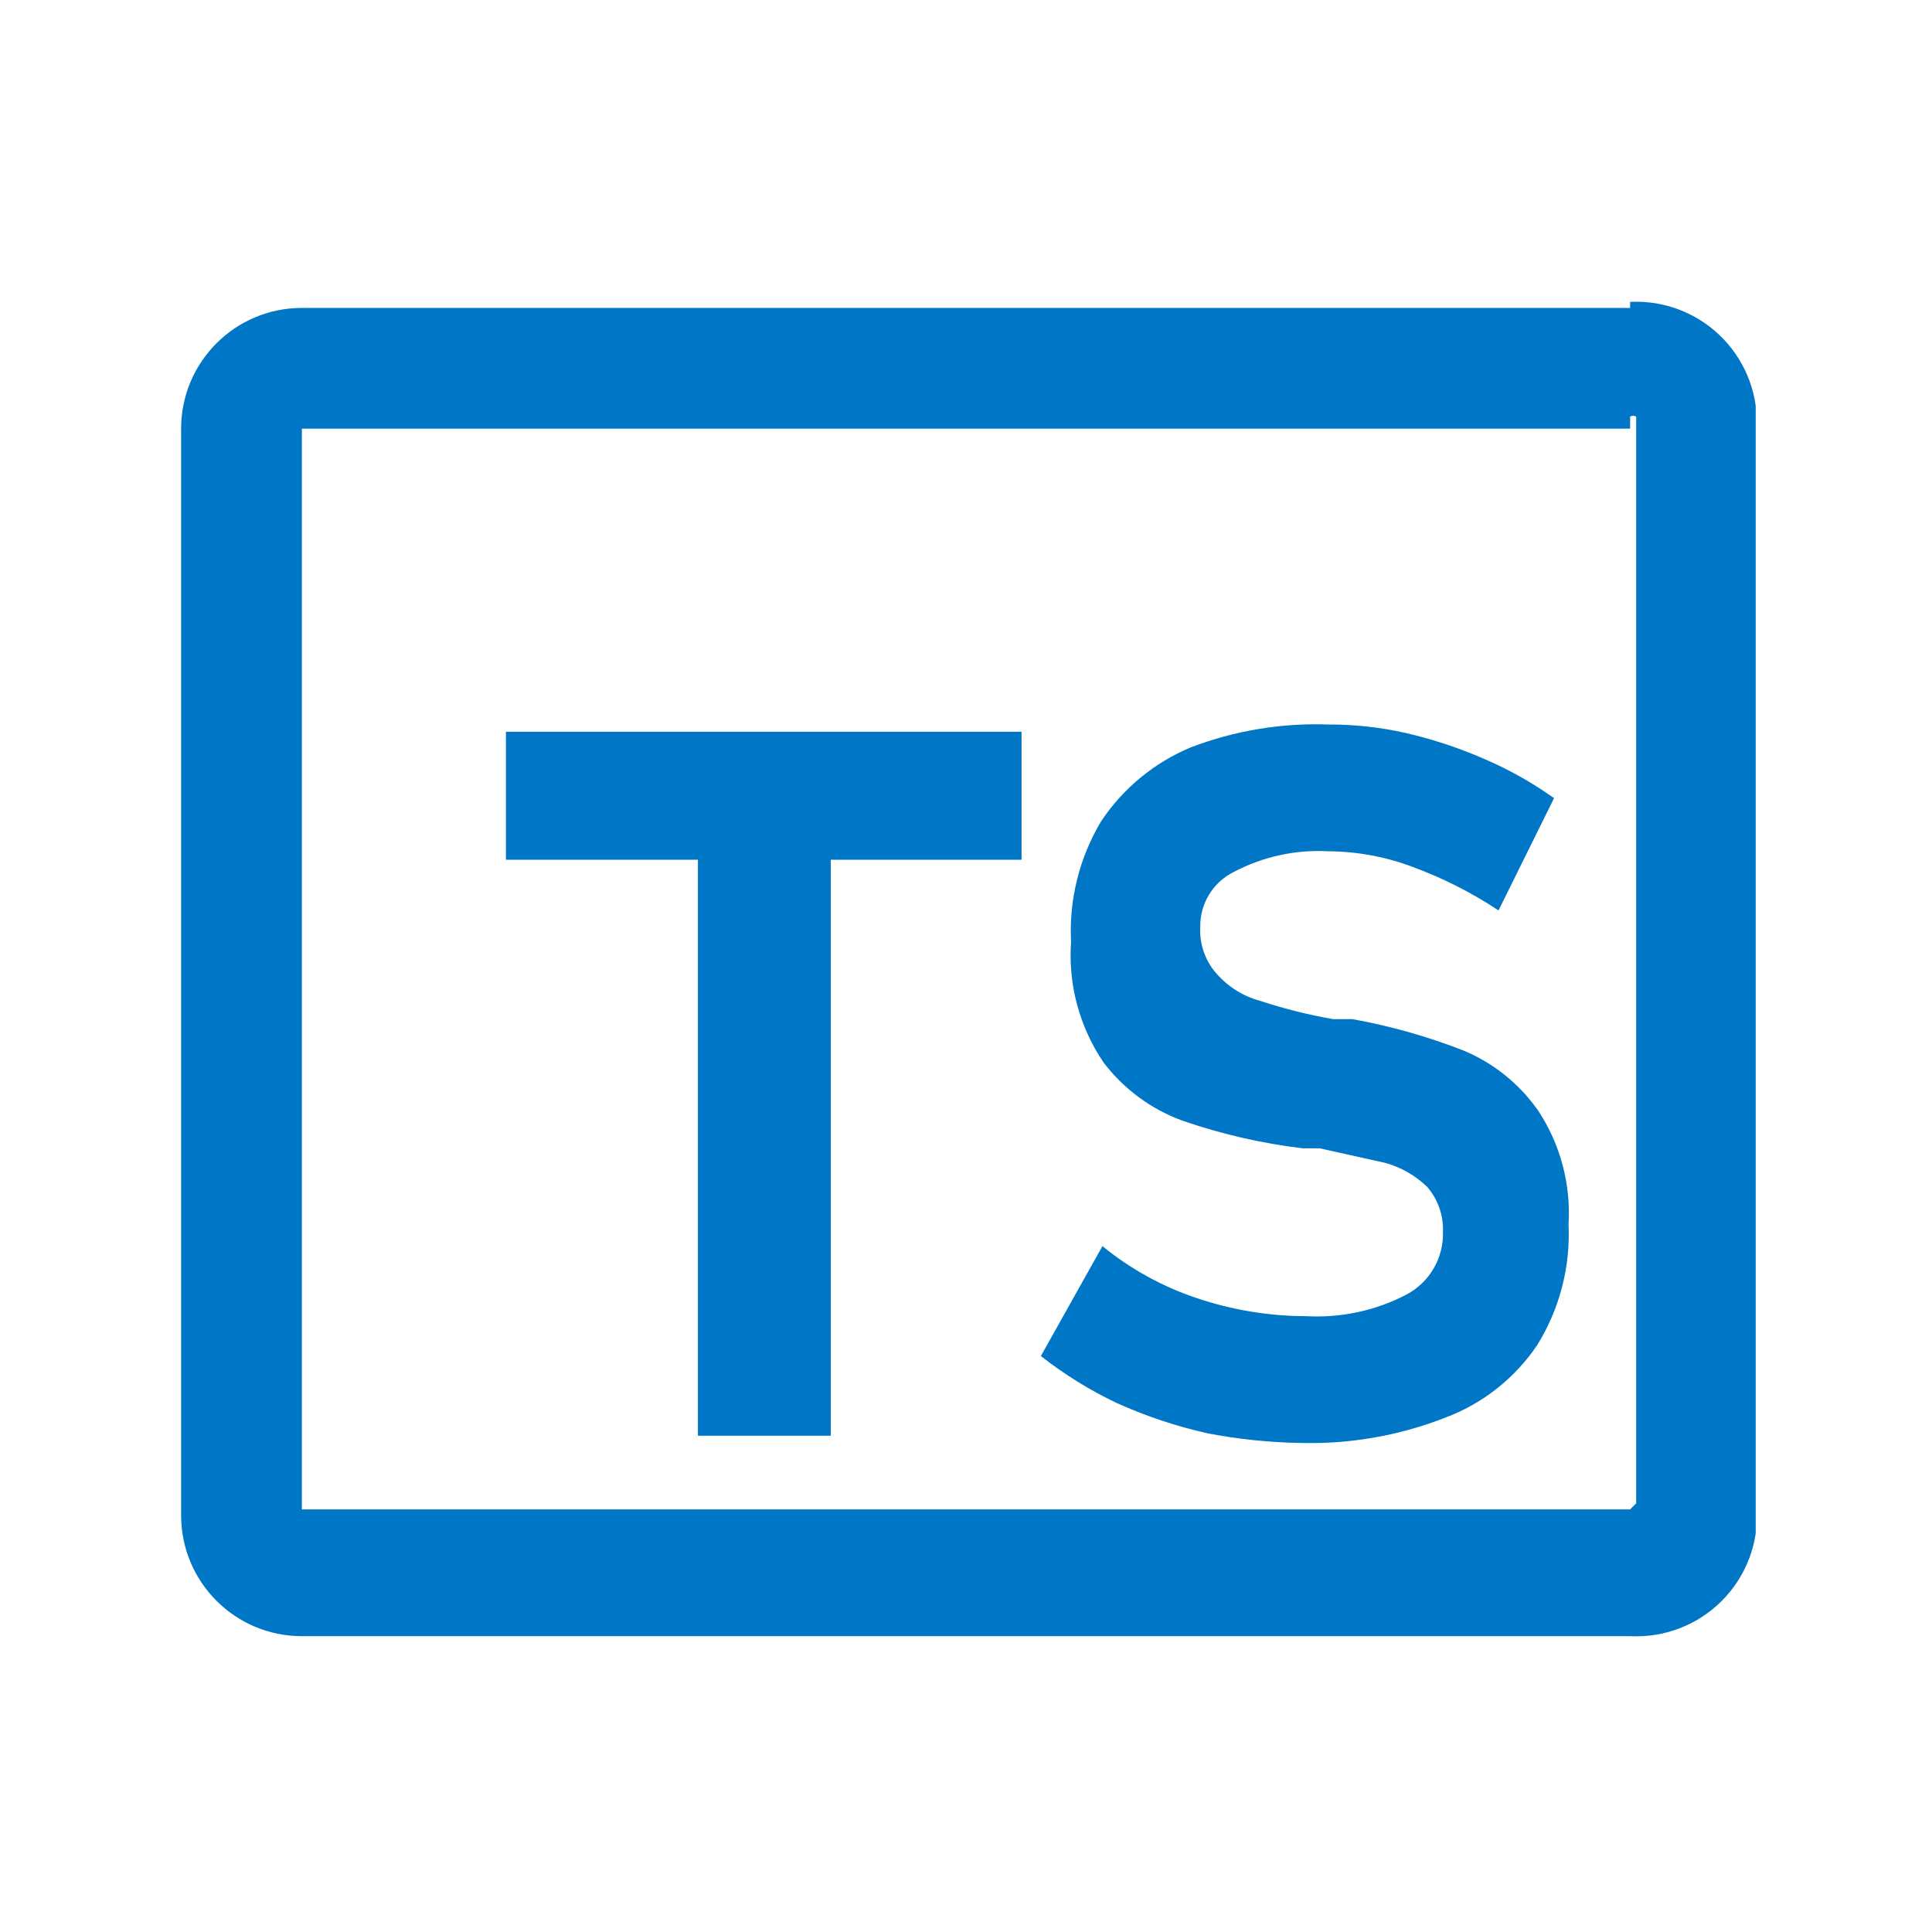
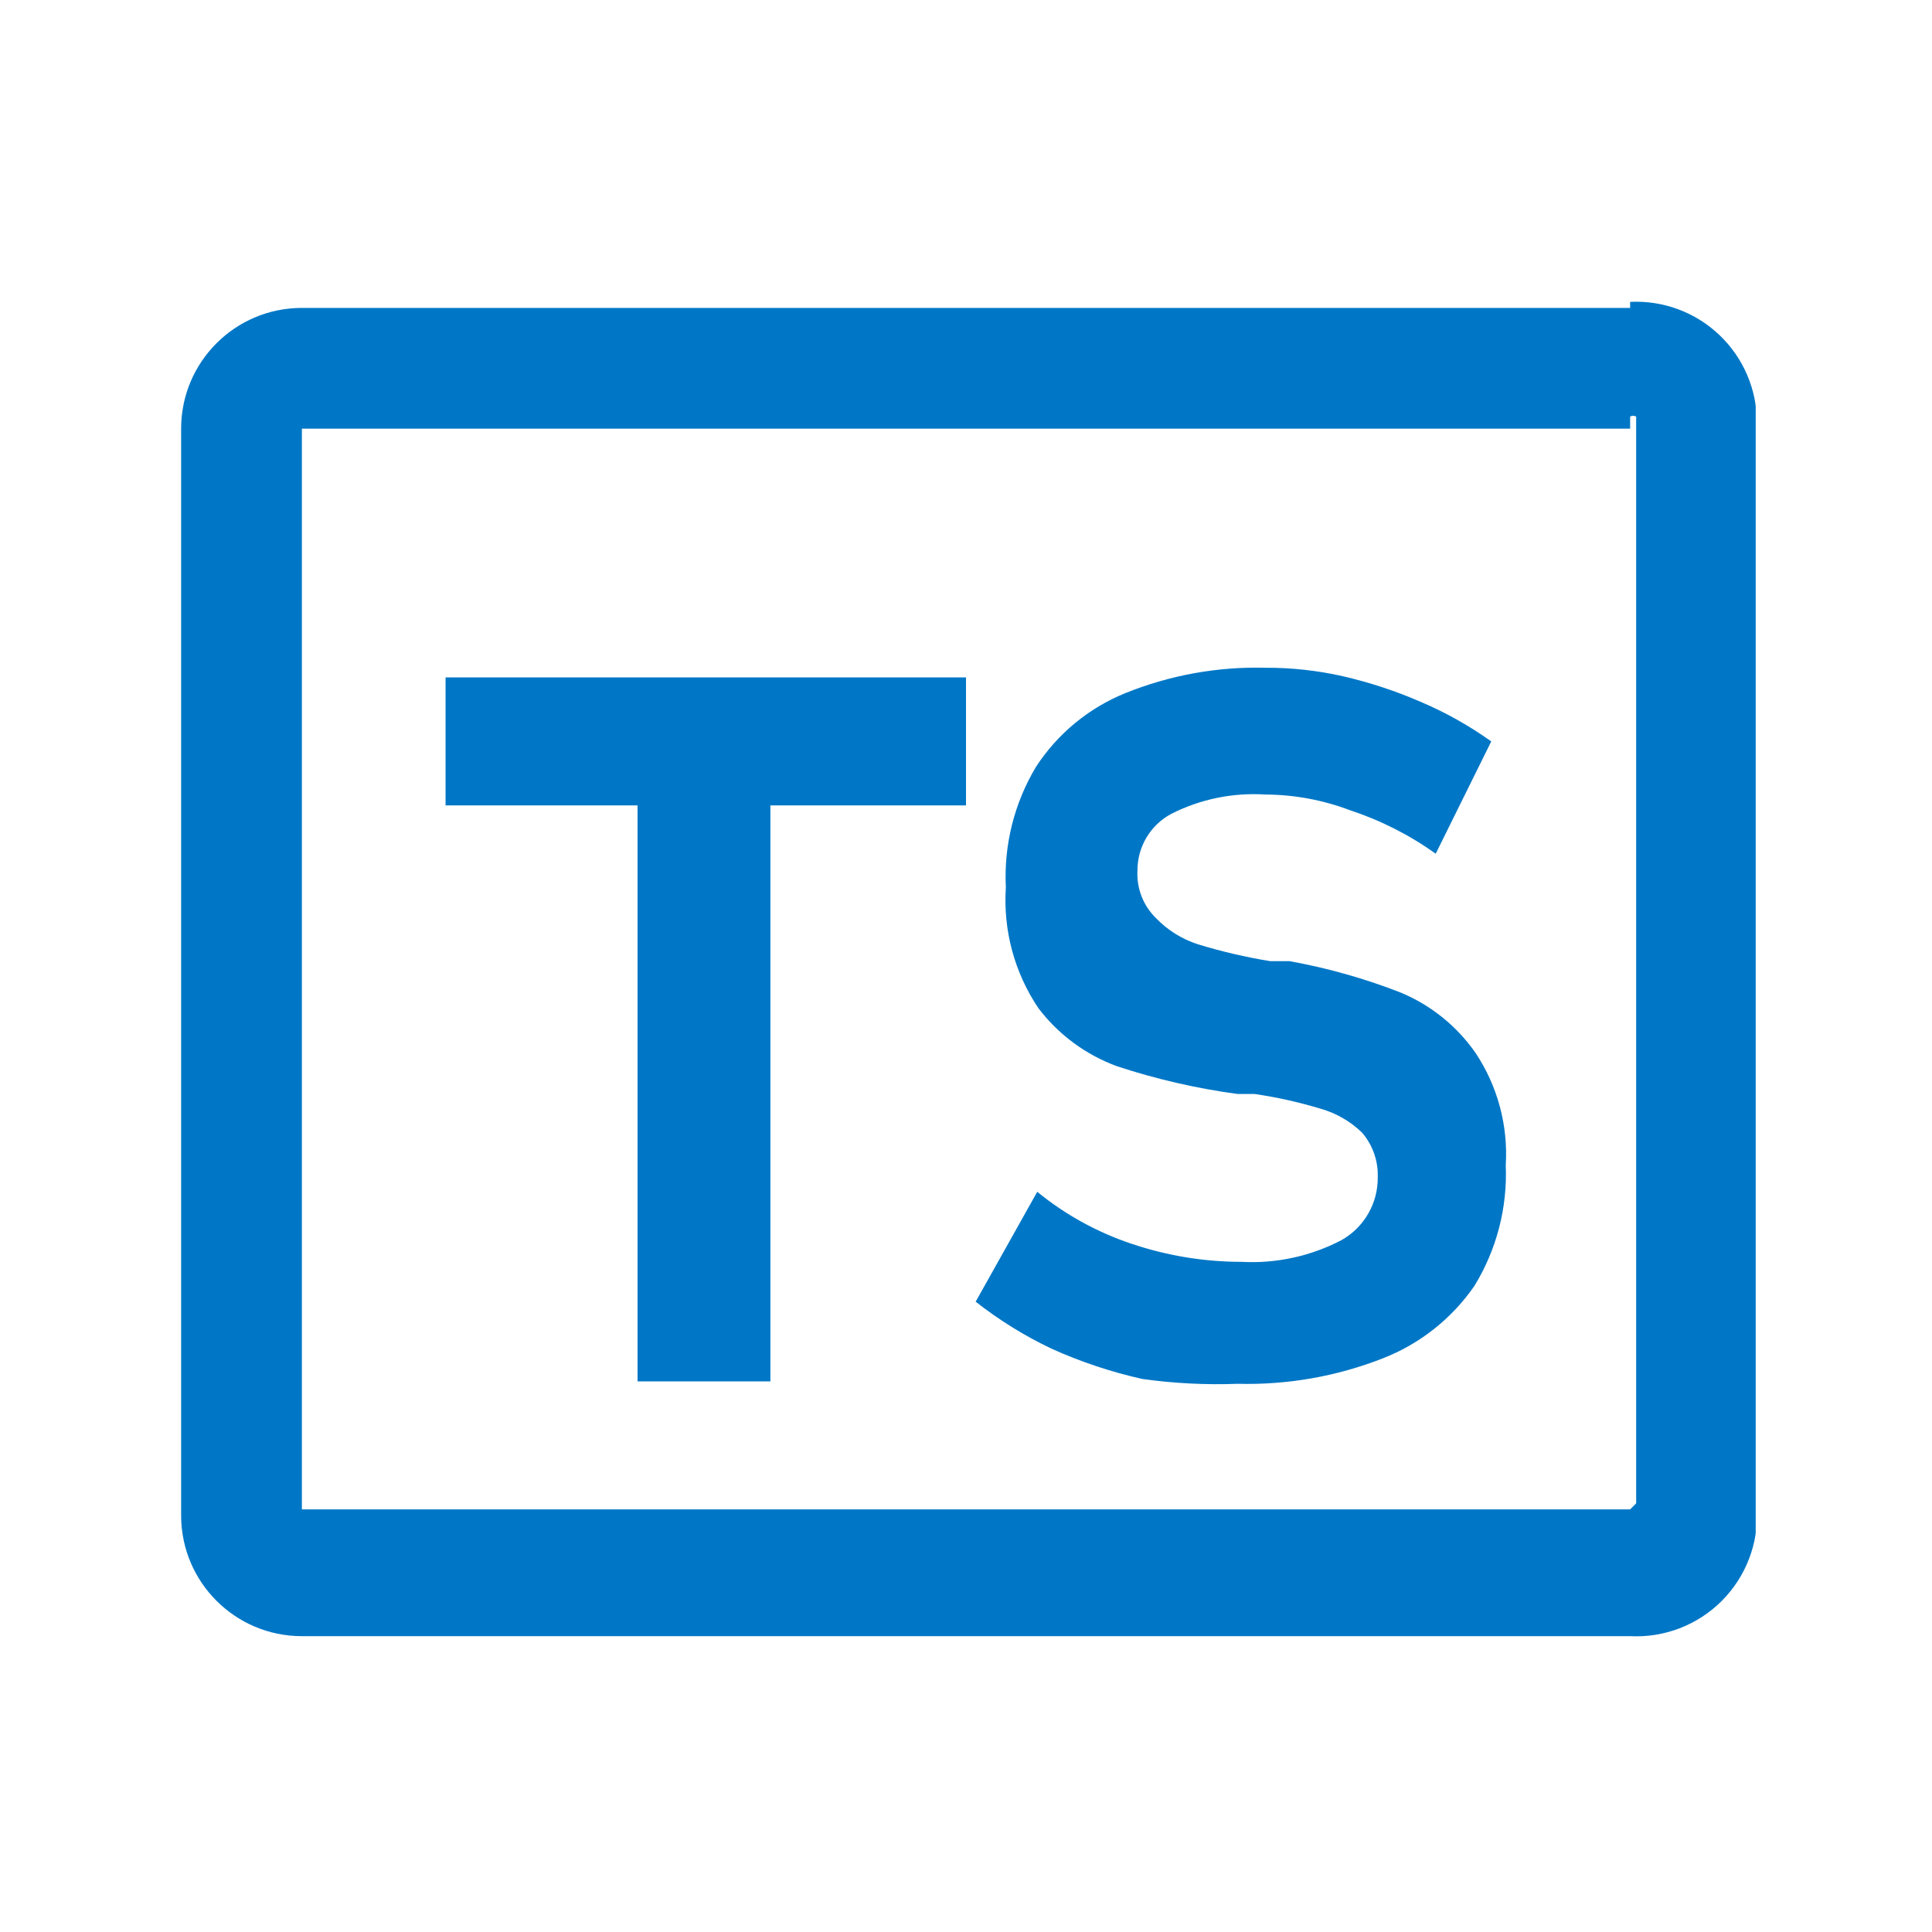
<svg xmlns="http://www.w3.org/2000/svg" id="Calque_1" data-name="Calque 1" viewBox="0 0 16 16">
  <defs>
    <style>.cls-1{mask:url(#mask);}.cls-2{fill:#0077c6;}.cls-3{filter:url(#luminosity-noclip);}</style>
    <filter id="luminosity-noclip" x="1.45" y="-8242" width="13.09" height="32766" filterUnits="userSpaceOnUse" color-interpolation-filters="sRGB">
      <feFlood flood-color="#fff" result="bg" />
      <feBlend in="SourceGraphic" in2="bg" />
    </filter>
    <mask id="mask" x="1.45" y="-8242" width="13.09" height="32766" maskUnits="userSpaceOnUse">
      <g class="cls-3" />
    </mask>
  </defs>
  <g class="cls-1">
    <path class="cls-2" d="M13.5,3.45a.05.05,0,0,1,.05,0v9a0,0,0,0,1-.05.05H2.5a0,0,0,0,1,0-.05V3.55a0,0,0,0,1,0,0l11,0m0-1-11,0a1,1,0,0,0-1,1v9A1,1,0,0,0,2.5,13.55h11a1,1,0,0,0,1.05-1.05v-9a1,1,0,0,0-1.05-1Z" />
  </g>
-   <path class="cls-2" d="M4.19,6.06H8.46V7.12H4.19Zm1.59.48h1.1v5.35H5.78Z" />
-   <path class="cls-2" d="M10,11.87a3.89,3.89,0,0,1-.75-.25,3.33,3.33,0,0,1-.63-.39l.51-.91a2.47,2.47,0,0,0,.78.43,2.85,2.85,0,0,0,.91.15,1.6,1.6,0,0,0,.83-.18.57.57,0,0,0,.3-.52h0a.54.54,0,0,0-.13-.37.81.81,0,0,0-.35-.2l-.54-.12h-.05l-.09,0a4.78,4.78,0,0,1-1-.23,1.44,1.44,0,0,1-.65-.48,1.58,1.58,0,0,1-.27-1h0a1.77,1.77,0,0,1,.25-1,1.66,1.66,0,0,1,.74-.61A2.9,2.9,0,0,1,11,6a2.85,2.85,0,0,1,.64.07,3.69,3.69,0,0,1,.64.21,3.08,3.08,0,0,1,.59.33l-.46.93a3.39,3.39,0,0,0-.71-.36,2,2,0,0,0-.7-.13,1.5,1.5,0,0,0-.78.17.5.5,0,0,0-.28.46h0a.54.54,0,0,0,.15.4.73.73,0,0,0,.35.21,4.3,4.3,0,0,0,.6.15h.16a4.93,4.93,0,0,1,.92.26,1.42,1.42,0,0,1,.62.5,1.54,1.54,0,0,1,.25.94h0a1.74,1.74,0,0,1-.26,1,1.59,1.59,0,0,1-.76.6,3.07,3.07,0,0,1-1.2.21A4.47,4.47,0,0,1,10,11.87Z" />
+   <path class="cls-2" d="M3.69,5.61H8V6.67H3.69Zm1.59.47h1.1v5.36H5.28Z" />
+   <path class="cls-2" d="M9.46,11.42a3.89,3.89,0,0,1-.75-.25,3.33,3.33,0,0,1-.63-.39l.51-.91a2.47,2.47,0,0,0,.78.43,2.85,2.85,0,0,0,.91.15,1.6,1.6,0,0,0,.83-.18.59.59,0,0,0,.3-.52h0a.54.54,0,0,0-.13-.37.81.81,0,0,0-.35-.2,3.73,3.73,0,0,0-.54-.12h-.14a5.56,5.56,0,0,1-1-.23,1.44,1.44,0,0,1-.65-.48,1.6,1.6,0,0,1-.27-1h0a1.77,1.77,0,0,1,.25-1,1.6,1.6,0,0,1,.74-.61,2.9,2.9,0,0,1,1.16-.21,2.85,2.85,0,0,1,.64.07,3.69,3.69,0,0,1,.64.21,3.08,3.08,0,0,1,.59.33l-.46.93a2.64,2.64,0,0,0-.71-.36,2,2,0,0,0-.7-.13,1.51,1.51,0,0,0-.78.16.53.53,0,0,0-.28.47h0a.51.51,0,0,0,.15.39.84.84,0,0,0,.35.22,4.55,4.55,0,0,0,.6.14h.16a4.93,4.93,0,0,1,.92.26,1.42,1.42,0,0,1,.62.5,1.51,1.51,0,0,1,.25.93h0a1.77,1.77,0,0,1-.26,1,1.65,1.65,0,0,1-.76.6,3.07,3.07,0,0,1-1.2.21A4.47,4.47,0,0,1,9.46,11.42Z" />
</svg>
